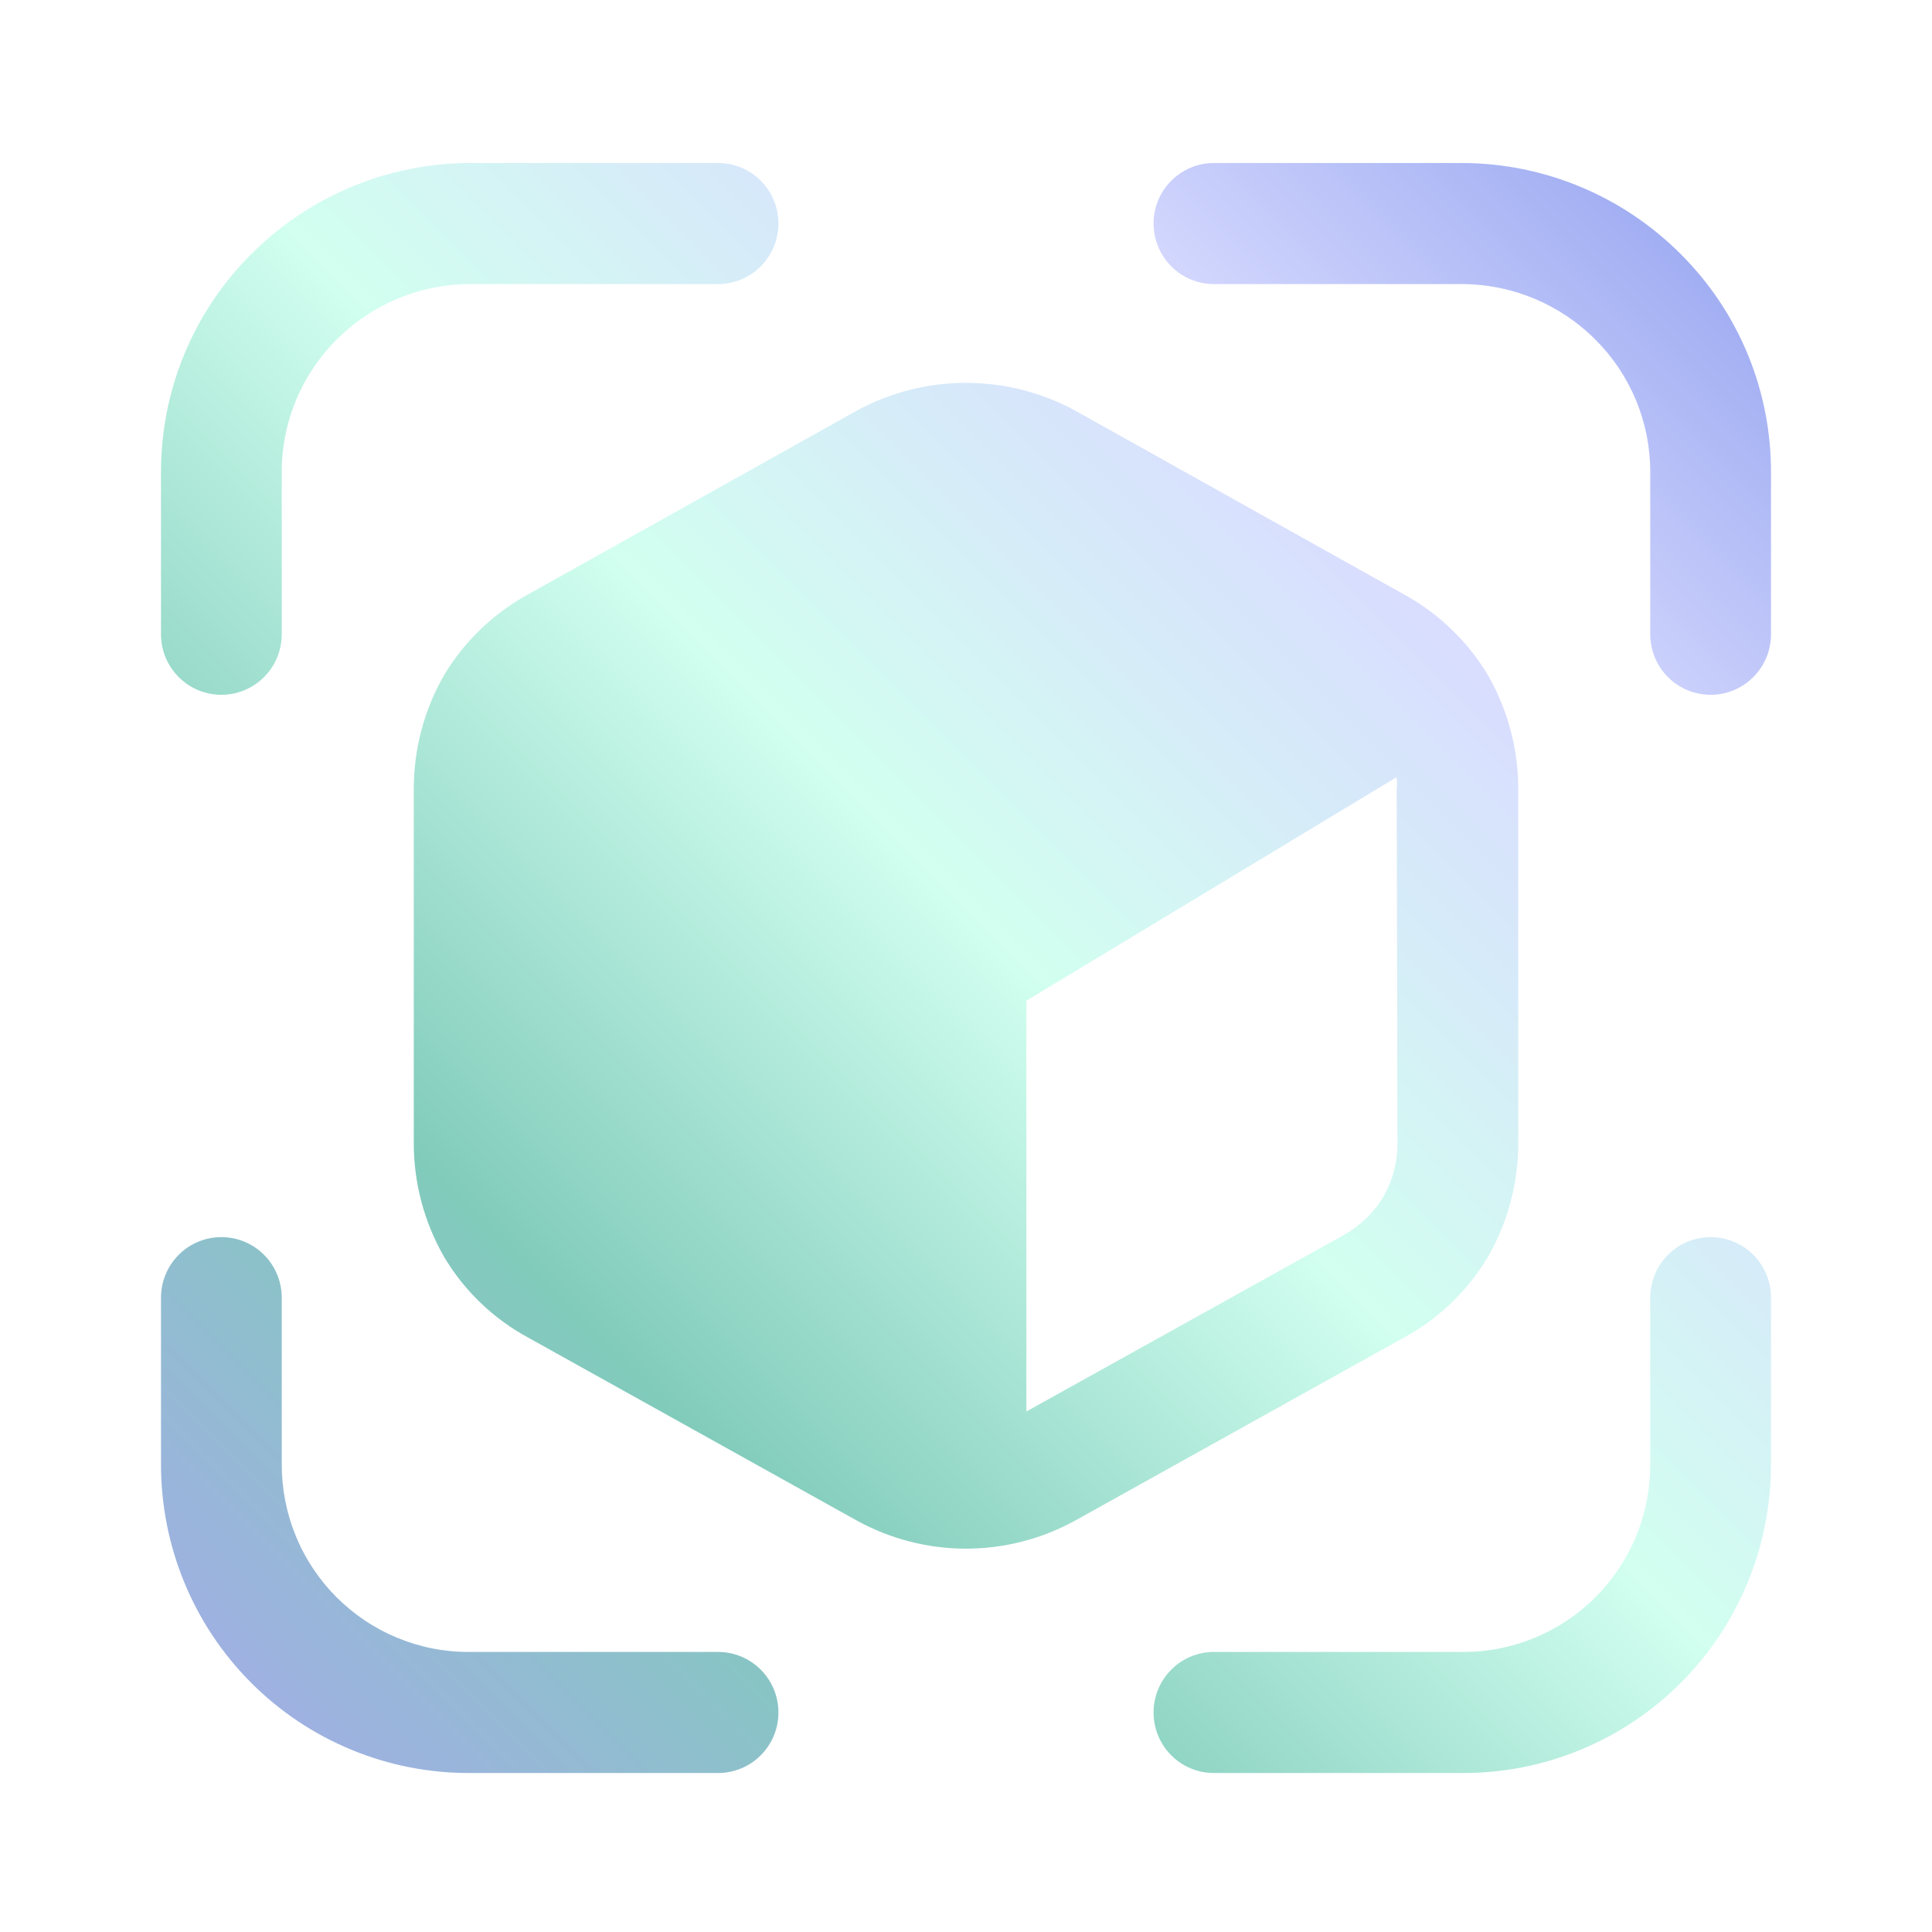
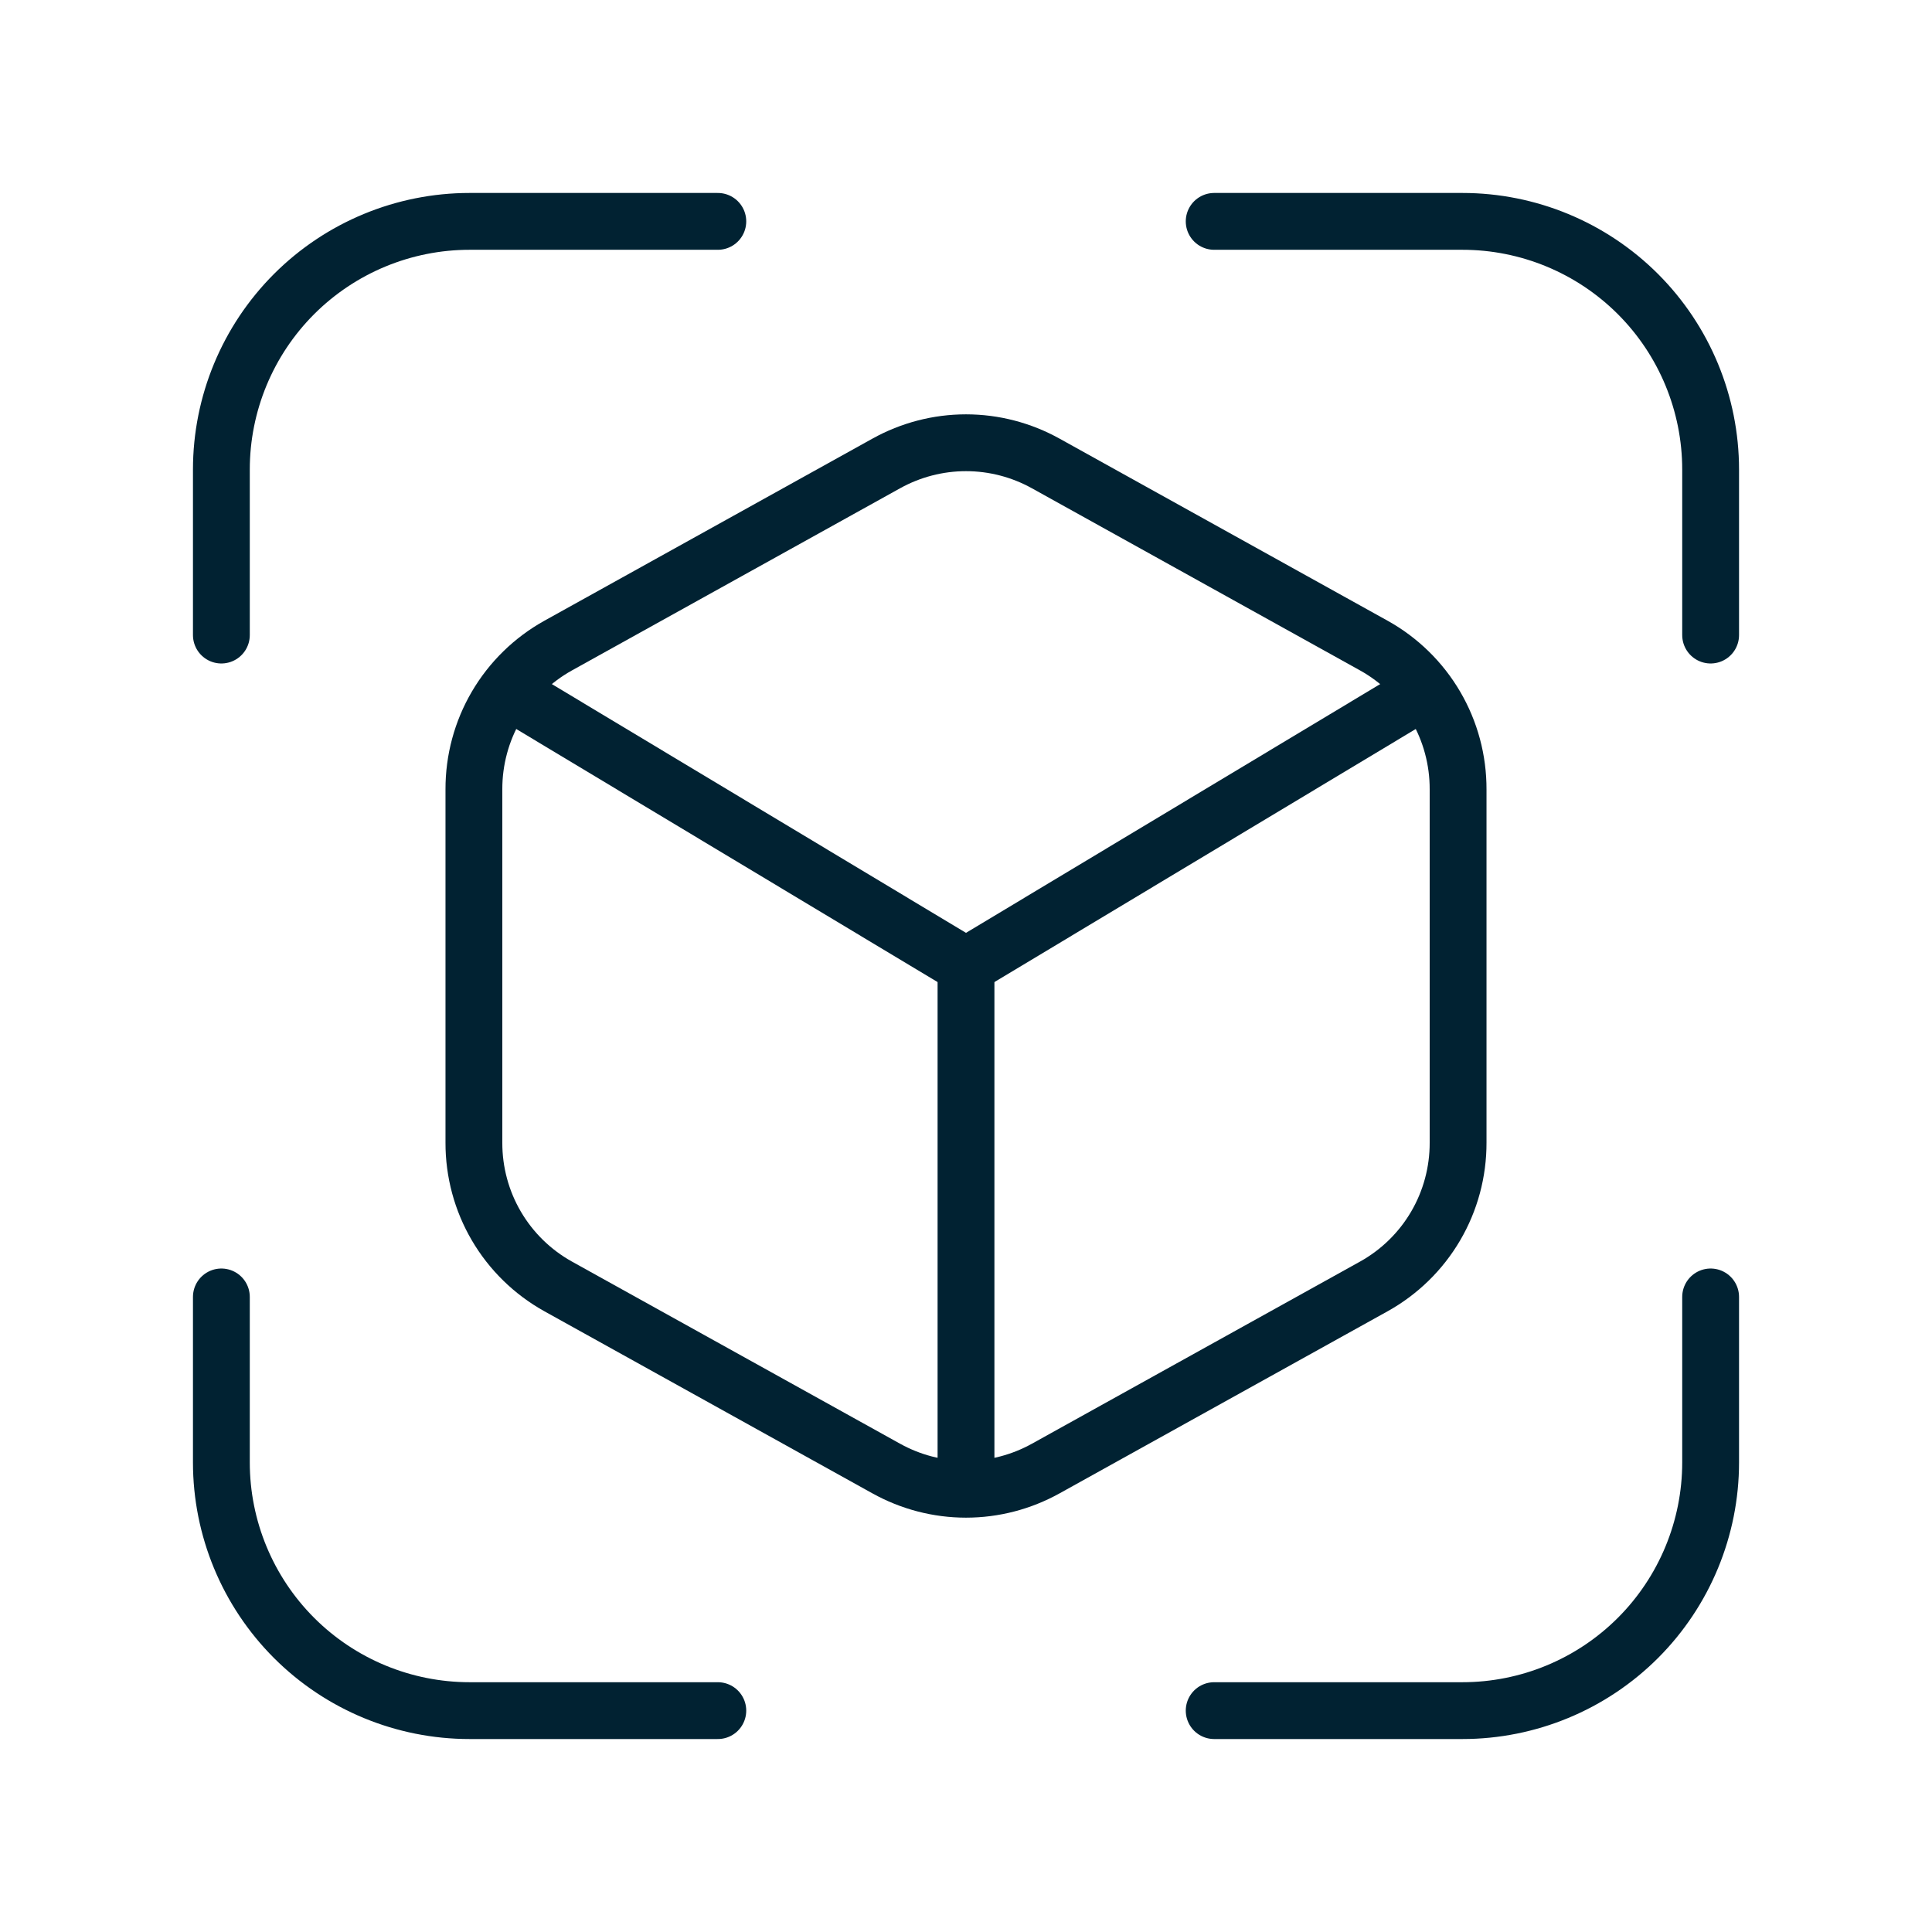
- <svg xmlns="http://www.w3.org/2000/svg" width="34" height="34" viewBox="0 0 34 34">
-   <svg viewBox="0 0 24 24" x="0" y="0" width="34" height="34">
-     <defs>
-       <linearGradient id="_ipm6o70" gradientUnits="userSpaceOnUse" x1="22" y1="2" x2="2" y2="22">
-         <stop offset="0" stop-color="#90A0EE" />
-         <stop offset="0.24" stop-color="#D9DCFF" />
-         <stop offset="0.48" stop-color="#D2FFF0" />
-         <stop offset="0.73" stop-color="#81CBBB" />
-         <stop offset="1" stop-color="#A6AAEB" />
-       </linearGradient>
-     </defs>
-     <path d="M18.48 8.381C18.225 7.959 17.862 7.613 17.43 7.378L13.36 5.103C12.943 4.875 12.475 4.756 12 4.756C11.525 4.756 11.057 4.875 10.64 5.103L6.57 7.378C6.138 7.613 5.775 7.959 5.52 8.381C5.27 8.813 5.139 9.305 5.14 9.804V14.195C5.139 14.695 5.27 15.186 5.52 15.619C5.773 16.042 6.136 16.388 6.57 16.621L10.64 18.887C11.057 19.117 11.524 19.238 12 19.238C12.476 19.238 12.943 19.117 13.36 18.887L17.43 16.621C17.864 16.388 18.227 16.042 18.48 15.619C18.729 15.19 18.86 14.702 18.86 14.205V9.845C18.868 9.331 18.737 8.825 18.48 8.381ZM17.36 14.205C17.361 14.434 17.302 14.658 17.19 14.857C17.072 15.058 16.902 15.223 16.7 15.338L12.75 17.534V12.431L17.35 9.654C17.355 9.704 17.355 9.754 17.35 9.804L17.36 14.205Z" fill="url(#_ipm6o70)" />
-     <path d="M21.25 8.631C21.051 8.631 20.86 8.552 20.72 8.411C20.579 8.27 20.5 8.079 20.5 7.88V5.875C20.502 5.567 20.442 5.263 20.326 4.979C20.209 4.695 20.037 4.437 19.82 4.22C19.382 3.781 18.789 3.532 18.17 3.529H15.08C14.881 3.529 14.69 3.45 14.55 3.309C14.409 3.167 14.33 2.976 14.33 2.777C14.33 2.577 14.409 2.386 14.55 2.245C14.69 2.104 14.881 2.025 15.08 2.025H18.17C19.187 2.029 20.161 2.436 20.88 3.158C21.237 3.514 21.52 3.937 21.712 4.404C21.904 4.87 22.002 5.37 22 5.875V7.88C22 8.079 21.921 8.27 21.78 8.411C21.64 8.552 21.449 8.631 21.25 8.631Z" fill="url(#_ipm6o70)" />
-     <path d="M18.17 22.025H15.08C14.881 22.025 14.69 21.946 14.55 21.805C14.409 21.664 14.33 21.473 14.33 21.273C14.33 21.074 14.409 20.882 14.55 20.741C14.69 20.6 14.881 20.521 15.08 20.521H18.17C18.476 20.523 18.78 20.463 19.063 20.346C19.346 20.229 19.604 20.057 19.82 19.84C20.037 19.623 20.209 19.365 20.325 19.081C20.442 18.797 20.501 18.492 20.5 18.185V16.12C20.5 15.921 20.579 15.729 20.72 15.588C20.86 15.447 21.051 15.368 21.25 15.368C21.449 15.368 21.64 15.447 21.78 15.588C21.921 15.729 22 15.921 22 16.12V18.185C22.001 18.69 21.903 19.19 21.711 19.656C21.519 20.123 21.237 20.547 20.881 20.903C20.525 21.26 20.102 21.543 19.637 21.735C19.172 21.928 18.673 22.026 18.17 22.025Z" fill="url(#_ipm6o70)" />
-     <path d="M8.92 22.025H5.83C5.327 22.026 4.828 21.928 4.363 21.735C3.897 21.543 3.475 21.26 3.119 20.903C2.763 20.547 2.481 20.123 2.289 19.656C2.097 19.19 1.999 18.69 2 18.185V16.12C2 15.921 2.079 15.729 2.22 15.588C2.36 15.447 2.551 15.368 2.75 15.368C2.949 15.368 3.14 15.447 3.28 15.588C3.421 15.729 3.5 15.921 3.5 16.12V18.185C3.499 18.492 3.558 18.797 3.675 19.081C3.791 19.365 3.963 19.623 4.179 19.84C4.396 20.057 4.653 20.229 4.937 20.346C5.22 20.463 5.524 20.523 5.83 20.521H8.92C9.119 20.521 9.31 20.6 9.45 20.741C9.591 20.882 9.67 21.074 9.67 21.273C9.67 21.473 9.591 21.664 9.45 21.805C9.31 21.946 9.119 22.025 8.92 22.025Z" fill="url(#_ipm6o70)" />
-     <path d="M2.75 8.631C2.551 8.631 2.36 8.552 2.22 8.411C2.079 8.27 2 8.079 2 7.88V5.875C1.998 5.37 2.096 4.87 2.288 4.404C2.48 3.937 2.763 3.514 3.12 3.158C3.839 2.436 4.813 2.029 5.83 2.025H8.92C9.119 2.025 9.31 2.104 9.45 2.245C9.591 2.386 9.67 2.577 9.67 2.777C9.67 2.976 9.591 3.167 9.45 3.309C9.31 3.45 9.119 3.529 8.92 3.529H5.83C5.211 3.532 4.618 3.781 4.18 4.22C3.963 4.437 3.791 4.695 3.674 4.979C3.557 5.263 3.498 5.567 3.5 5.875V7.88C3.5 8.079 3.421 8.27 3.28 8.411C3.14 8.552 2.949 8.631 2.75 8.631Z" fill="url(#_ipm6o70)" />
-   </svg>
+ <svg xmlns="http://www.w3.org/2000/svg" width="34" height="34" viewBox="0 0 24 24" fill="none">
+   <path d="M11.008 5.758L6.933 8.02C6.615 8.197 6.35 8.456 6.166 8.77C5.982 9.084 5.886 9.442 5.887 9.806V14.194C5.886 14.558 5.982 14.916 6.166 15.23C6.35 15.544 6.615 15.803 6.933 15.98L11.008 18.242C11.312 18.411 11.653 18.5 12 18.5C12.347 18.5 12.688 18.411 12.992 18.242L17.067 15.98C17.385 15.803 17.65 15.544 17.834 15.23C18.018 14.916 18.114 14.558 18.113 14.194V9.806C18.114 9.442 18.018 9.084 17.834 8.77C17.65 8.456 17.385 8.197 17.067 8.02L12.992 5.758C12.688 5.589 12.347 5.5 12 5.5C11.653 5.5 11.312 5.589 11.008 5.758Z" stroke="#012232" stroke-width="1" vector-effect="non-scaling-stroke" />
+   <path d="M17.699 8.577L12 12L6.301 8.577" stroke="#012232" stroke-width="1" vector-effect="non-scaling-stroke" />
+   <path d="M12 18.494V12" stroke="#012232" stroke-width="1" vector-effect="non-scaling-stroke" />
+   <path d="M21.25 7.889V5.833C21.25 5.016 20.925 4.231 20.347 3.653C19.769 3.075 18.984 2.75 18.167 2.75H15.083" stroke="#012232" stroke-width="1" stroke-linecap="round" stroke-linejoin="round" vector-effect="non-scaling-stroke" />
+   <path d="M15.083 21.25H18.167C18.984 21.25 19.769 20.925 20.347 20.347C20.925 19.769 21.25 18.984 21.25 18.167V16.111" stroke="#012232" stroke-width="1" stroke-linecap="round" stroke-linejoin="round" vector-effect="non-scaling-stroke" />
+   <path d="M2.75 16.111V18.167C2.75 18.984 3.075 19.769 3.653 20.347C4.231 20.925 5.016 21.25 5.833 21.25H8.917" stroke="#012232" stroke-width="1" stroke-linecap="round" stroke-linejoin="round" vector-effect="non-scaling-stroke" />
+   <path d="M8.917 2.75H5.833C5.016 2.75 4.231 3.075 3.653 3.653C3.075 4.231 2.75 5.016 2.75 5.833V7.889" stroke="#012232" stroke-width="1" stroke-linecap="round" stroke-linejoin="round" vector-effect="non-scaling-stroke" />
</svg>
